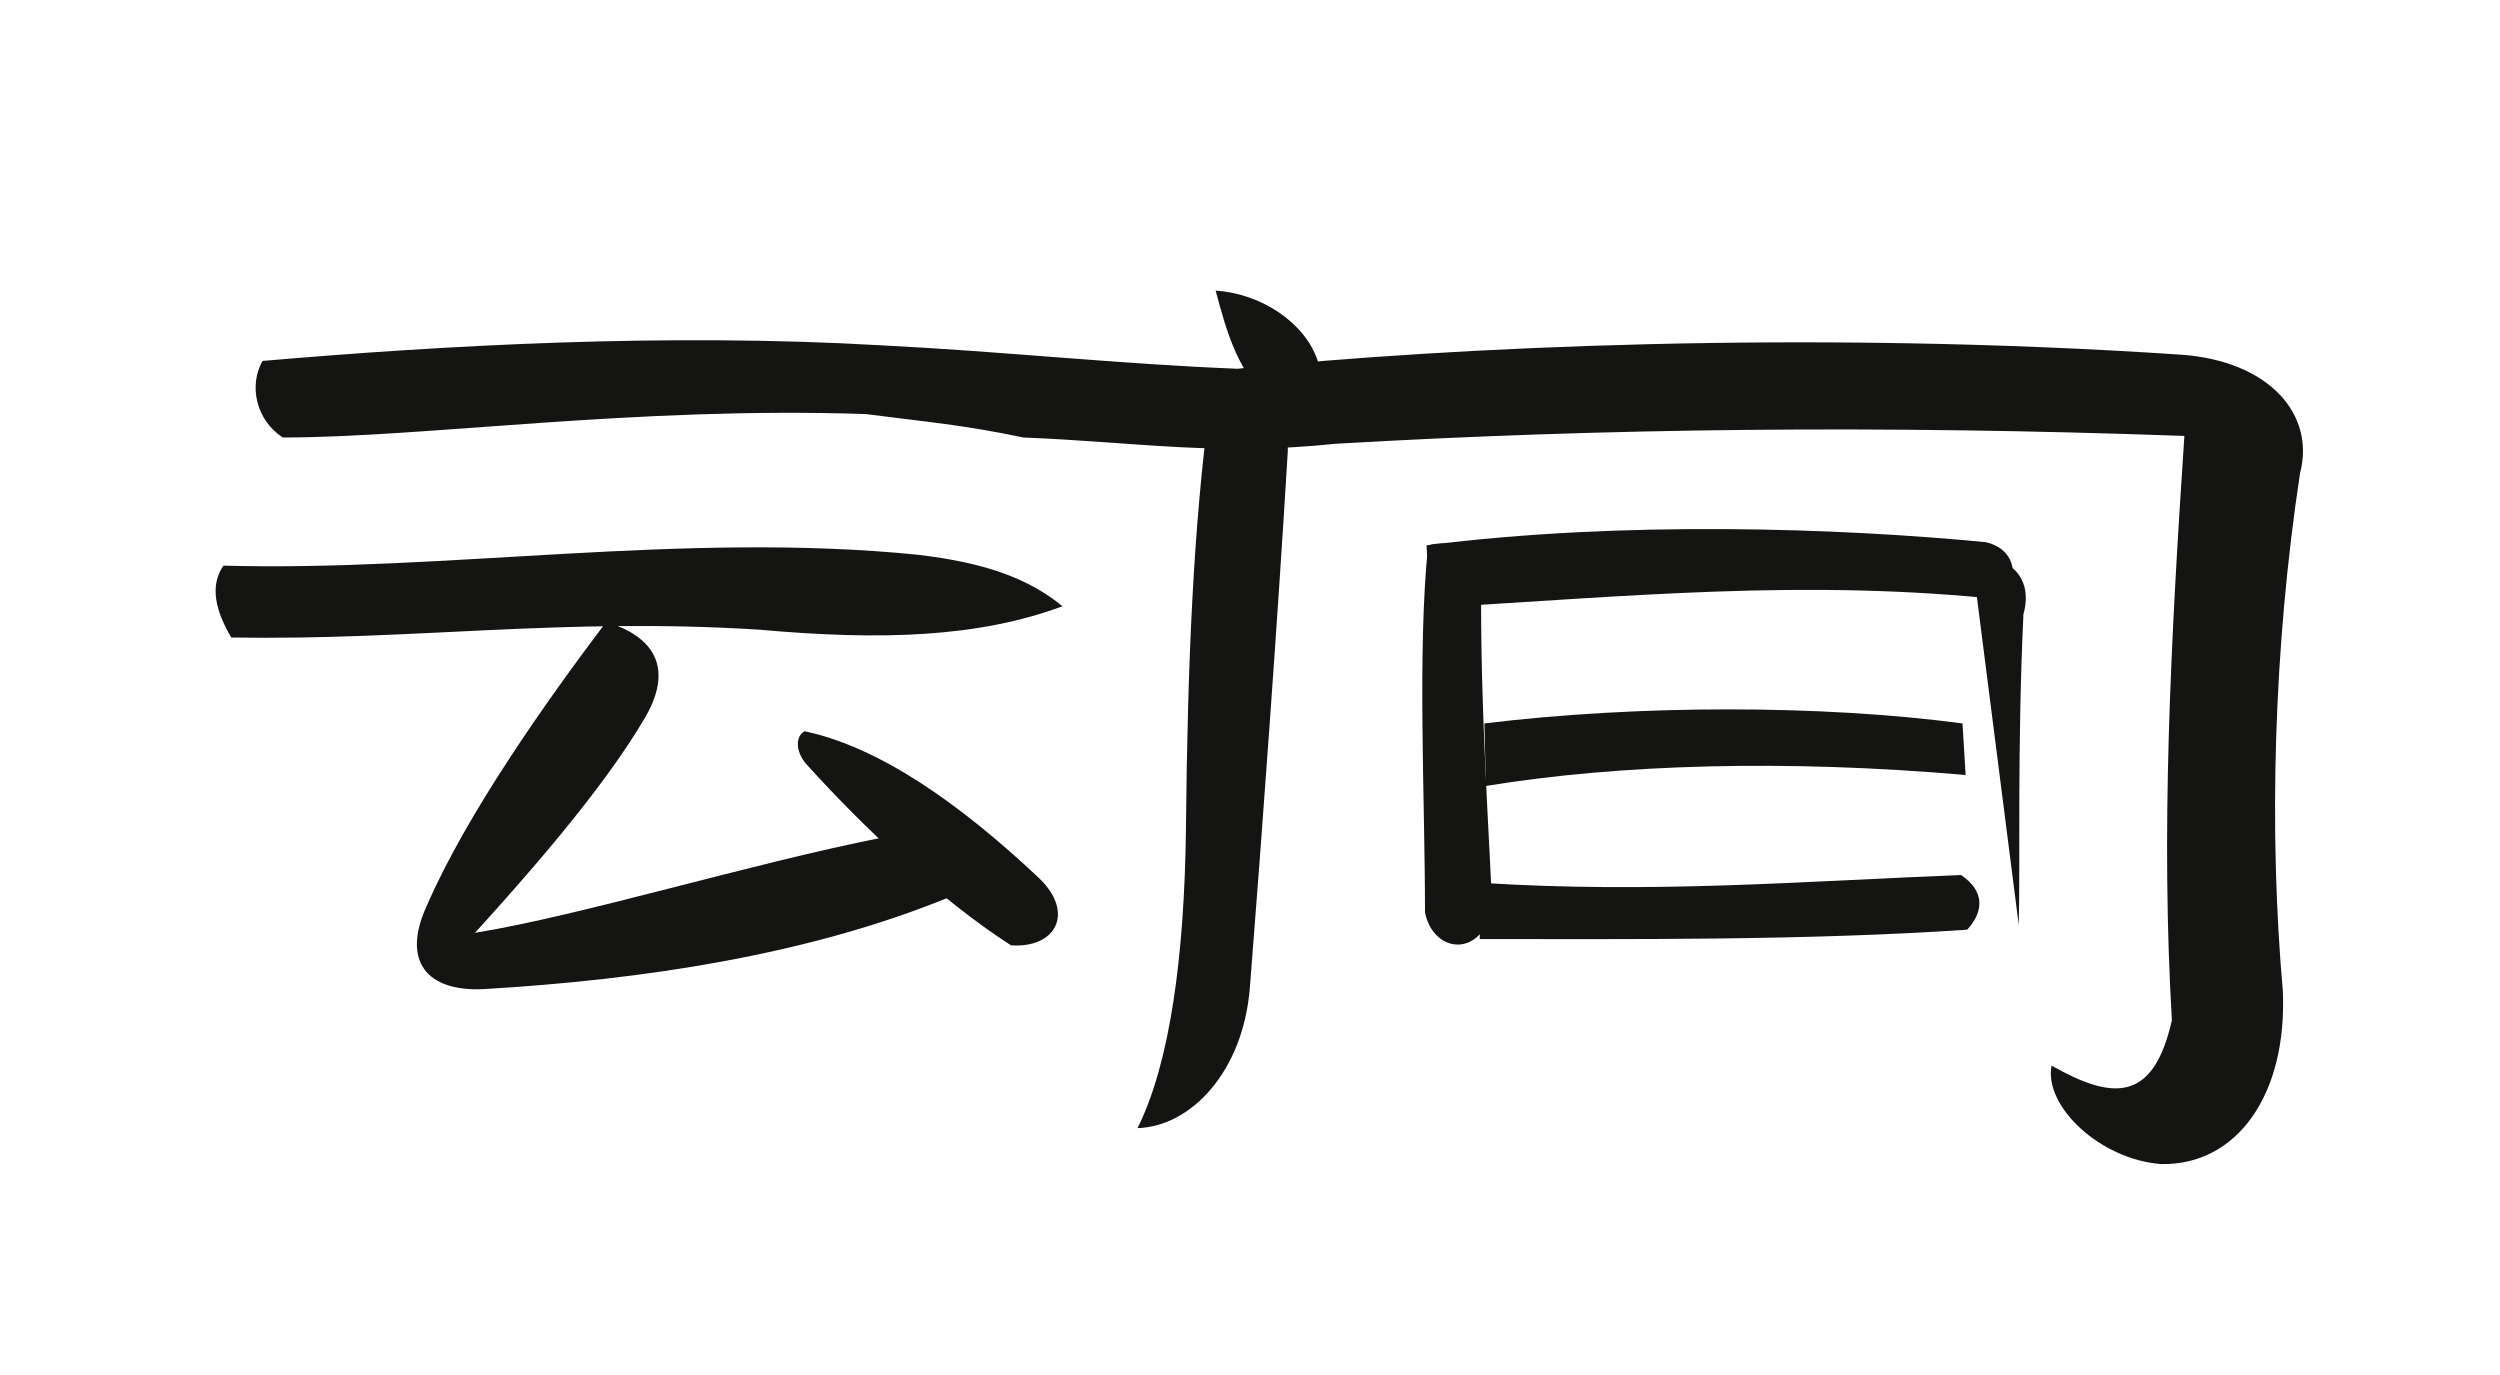
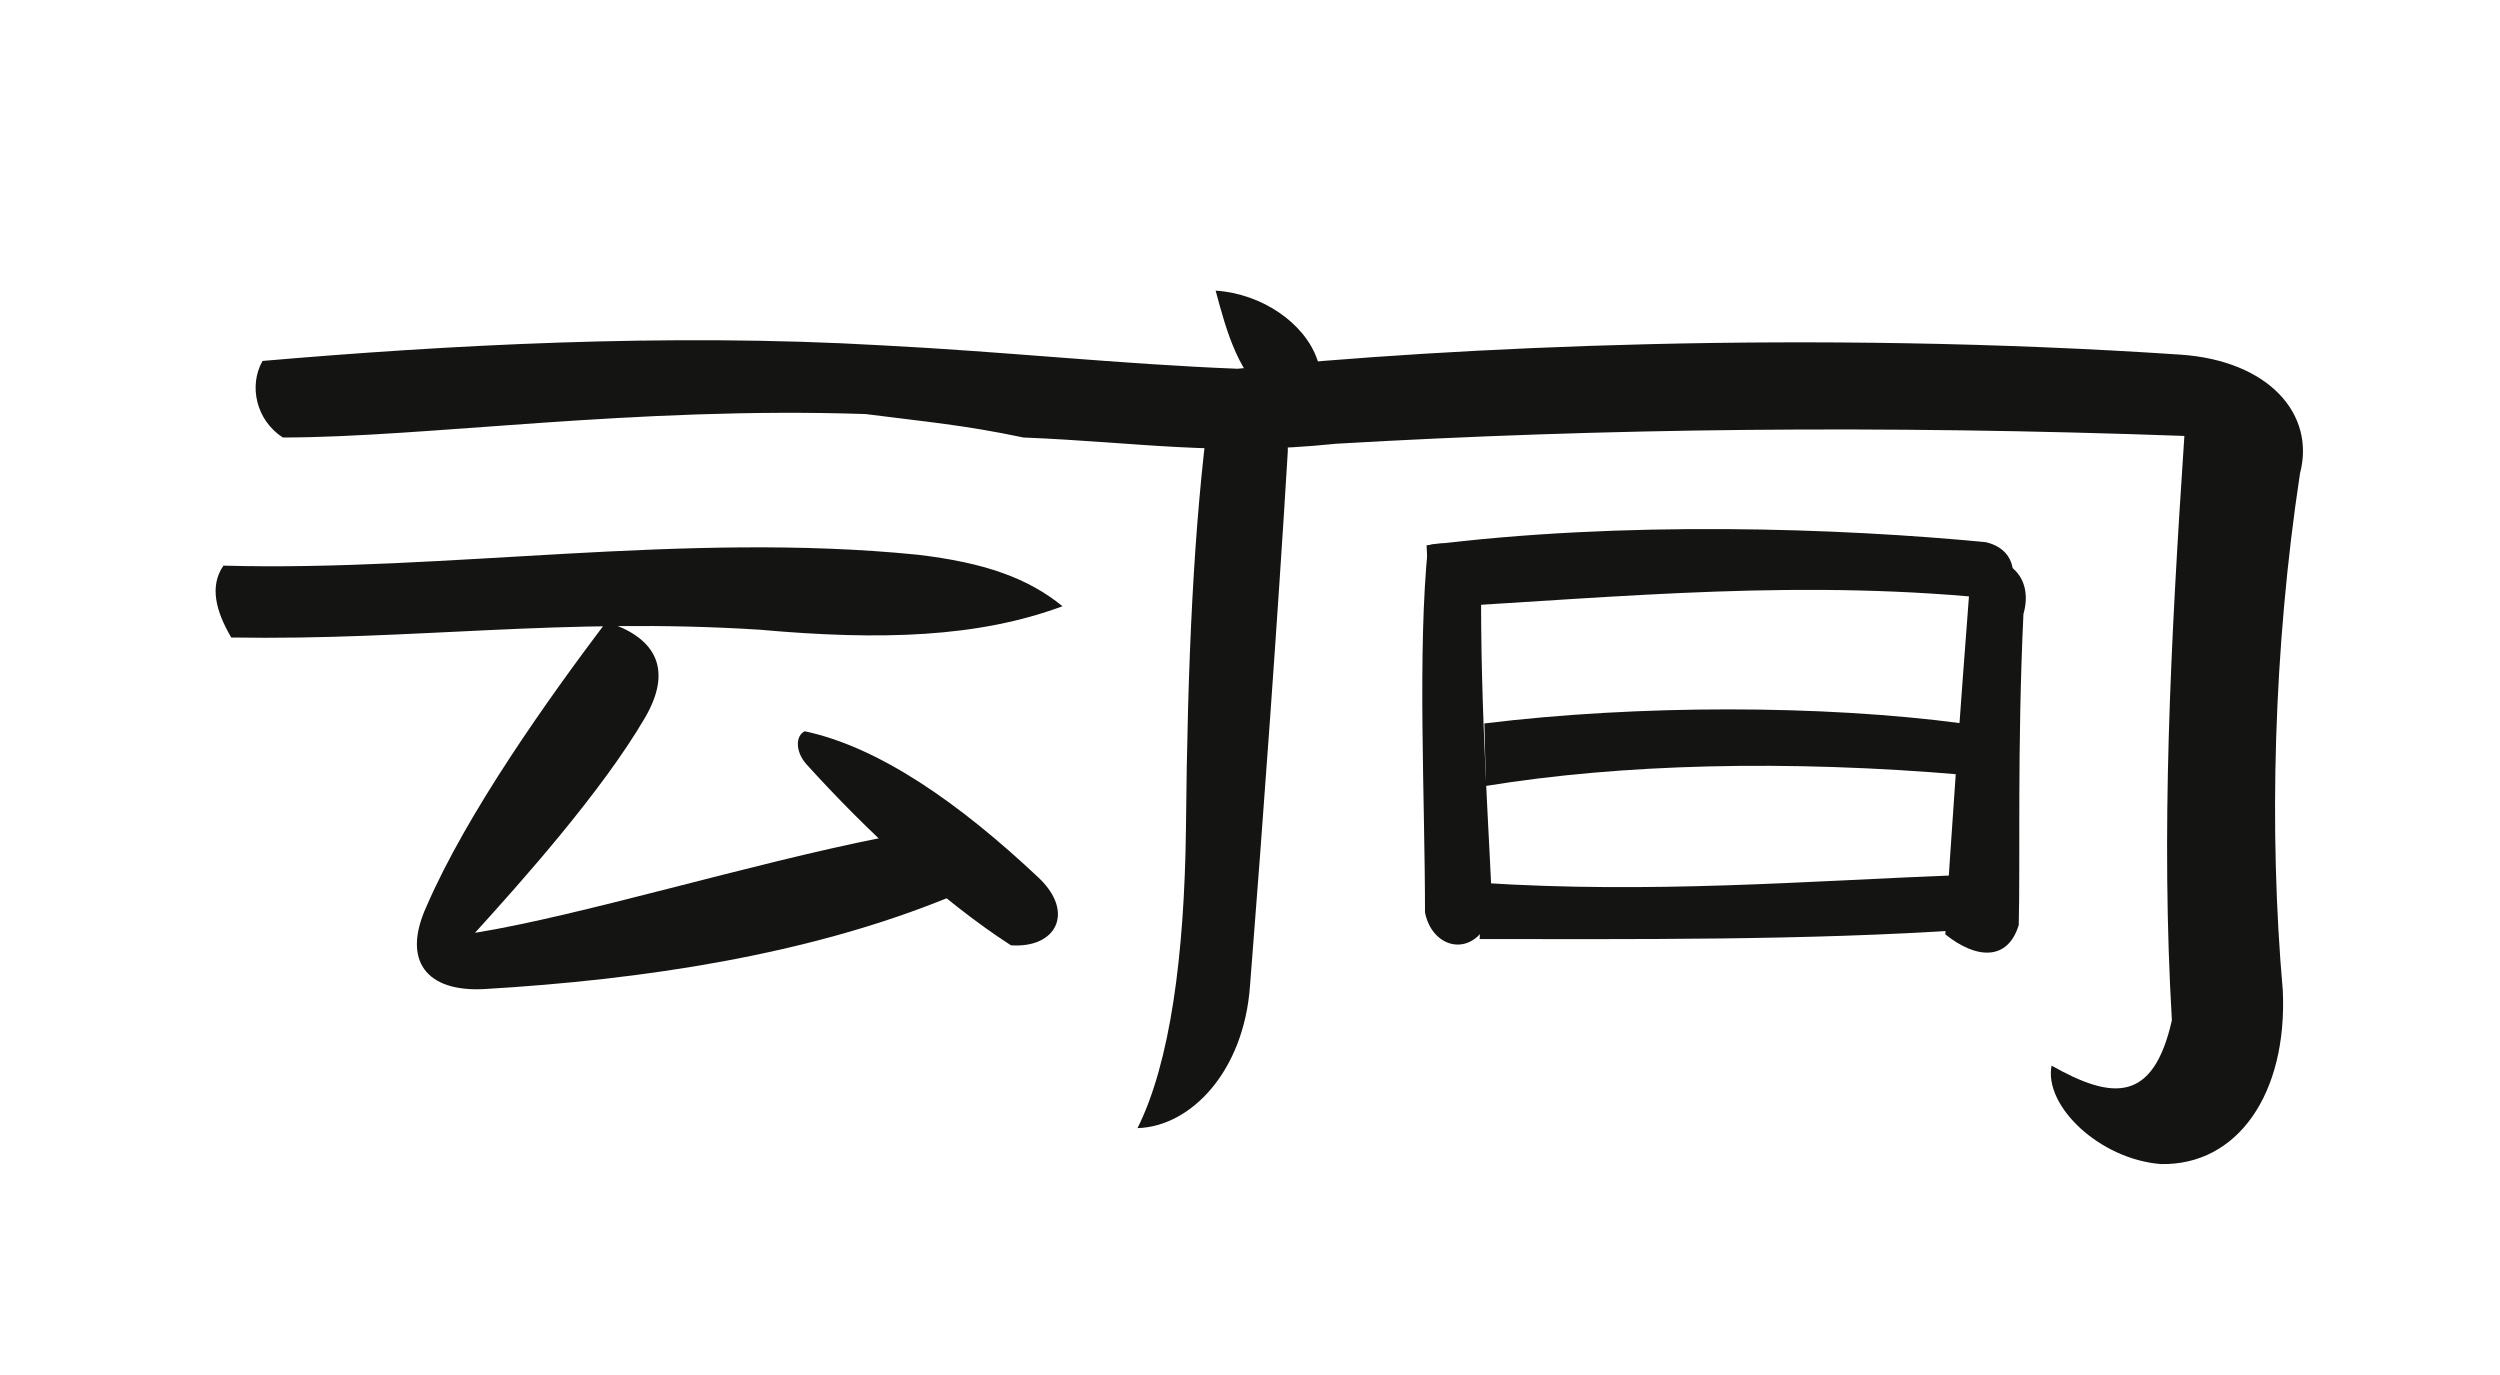
<svg xmlns="http://www.w3.org/2000/svg" width="1600" height="880" viewBox="0 0 1600 880">
  <g fill="#141512">
    <path id="B_p01" data-stroke-name="云间/共用天横兼门顶折钩" d="M 168 231 C 284 221 426 213 564 221 C 643 225 716 233 792 236 C 929 222 1158 211 1396 227 C 1452 231 1482 265 1472 303 C 1455 415 1452 532 1461 634 C 1464 700 1432 746 1383 745 C 1344 742 1308 708 1313 682 C 1352 704 1378 706 1390 653 C 1383 533 1389 414 1398 279 C 1204 272 1027 274 855 284 C 778 292 729 283 655 280 C 617 272 593 270 554 265 C 406 260 272 280 181 280 C 164 269 159 247 168 231 Z" />
    <path id="B_p02" data-stroke-name="云/承横" d="M 143 362 C 285 366 438 340 587 355 C 630 360 658 370 680 388 C 626 408 564 410 486 403 C 359 395 265 410 148 408 C 138 391 134 375 143 362 Z" />
    <path id="B_p03" data-stroke-name="云/撇折" d="M 388 398 C 417 407 432 426 413 459 C 385 507 333 565 304 597 C 372 586 479 553 565 536 C 593 537 610 554 608 574 C 518 611 412 627 310 633 C 273 635 257 615 273 580 C 299 520 351 447 388 398 Z" />
    <path id="B_p04" data-stroke-name="云/右点" d="M 515 468 C 562 478 613 513 665 562 C 688 584 676 607 647 605 C 602 576 554 531 516 489 C 509 481 509 471 515 468 Z" />
    <path id="B_p05" data-stroke-name="间/门点" d="M 778 186 C 808 188 835 207 843 230 C 850 248 836 262 815 256 C 793 242 785 212 778 186 Z" />
    <path id="B_p06" data-stroke-name="间/门左竖" d="M 774 261 C 798 247 827 259 824 292 C 818 392 808 530 800 631 C 796 686 762 721 728 722 C 749 680 758 611 759 531 C 760 422 764 336 774 261 Z" />
    <path id="B_p07" data-stroke-name="间/日上横" d="M 913 349 C 1039 333 1178 338 1271 347 C 1288 351 1293 366 1284 384 C 1155 370 1040 382 915 389 Z" />
    <path id="B_p08" data-stroke-name="间/日左竖" d="M 914 349 C 929 345 945 351 948 371 C 947 452 954 547 955 583 C 946 614 917 609 912 584 C 912 511 907 417 914 349 Z" />
-     <path id="B_p09" data-stroke-name="间/日右竖" d="M 1262 357 C 1289 355 1301 372 1295 393 C 1291 478 1293 553 1292 592 C 1271 615 1245 598 C 1248 543 1254 462 1262 357 Z" />
+     <path id="B_p09" data-stroke-name="间/日右竖" d="M 1262 357 C 1289 355 1301 372 1295 393 C 1291 478 1293 553 1292 592 C 1285 615 1265 614 1245 598 C 1248 543 1254 462 1262 357 Z" />
    <path id="B_p10" data-stroke-name="间/日中横" d="M 950 463 C 1048 451 1166 451 1256 463 L 1258 496 C 1143 486 1037 489 951 503 Z" />
    <path id="B_p11" data-stroke-name="间/日底横" d="M 948 565 C 1057 572 1154 564 1255 560 C 1270 570 1270 583 1259 595 C 1156 602 1043 601 947 601 Z" />
  </g>
</svg>
